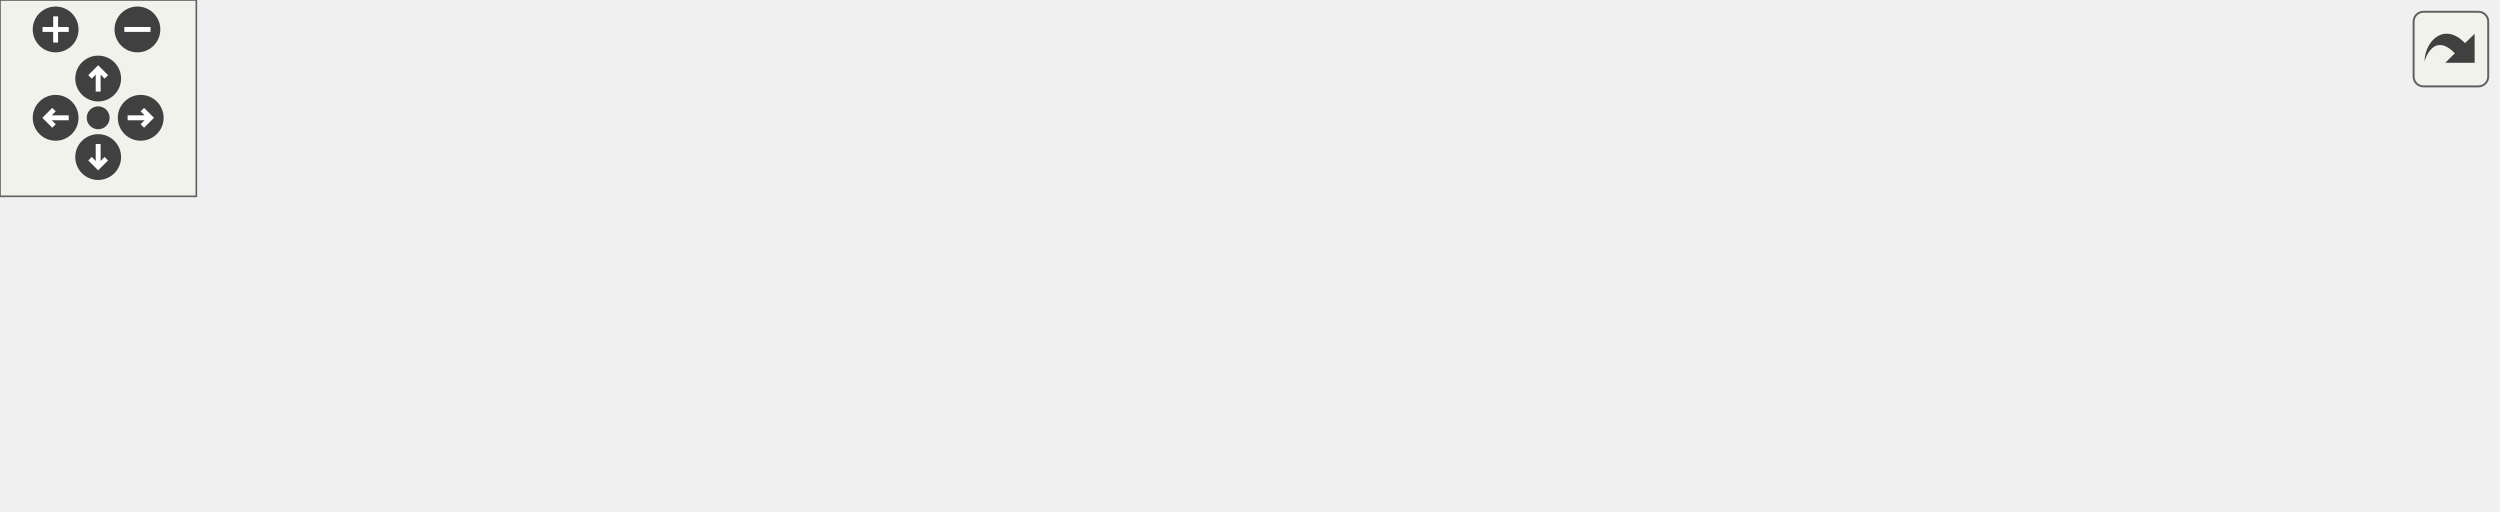
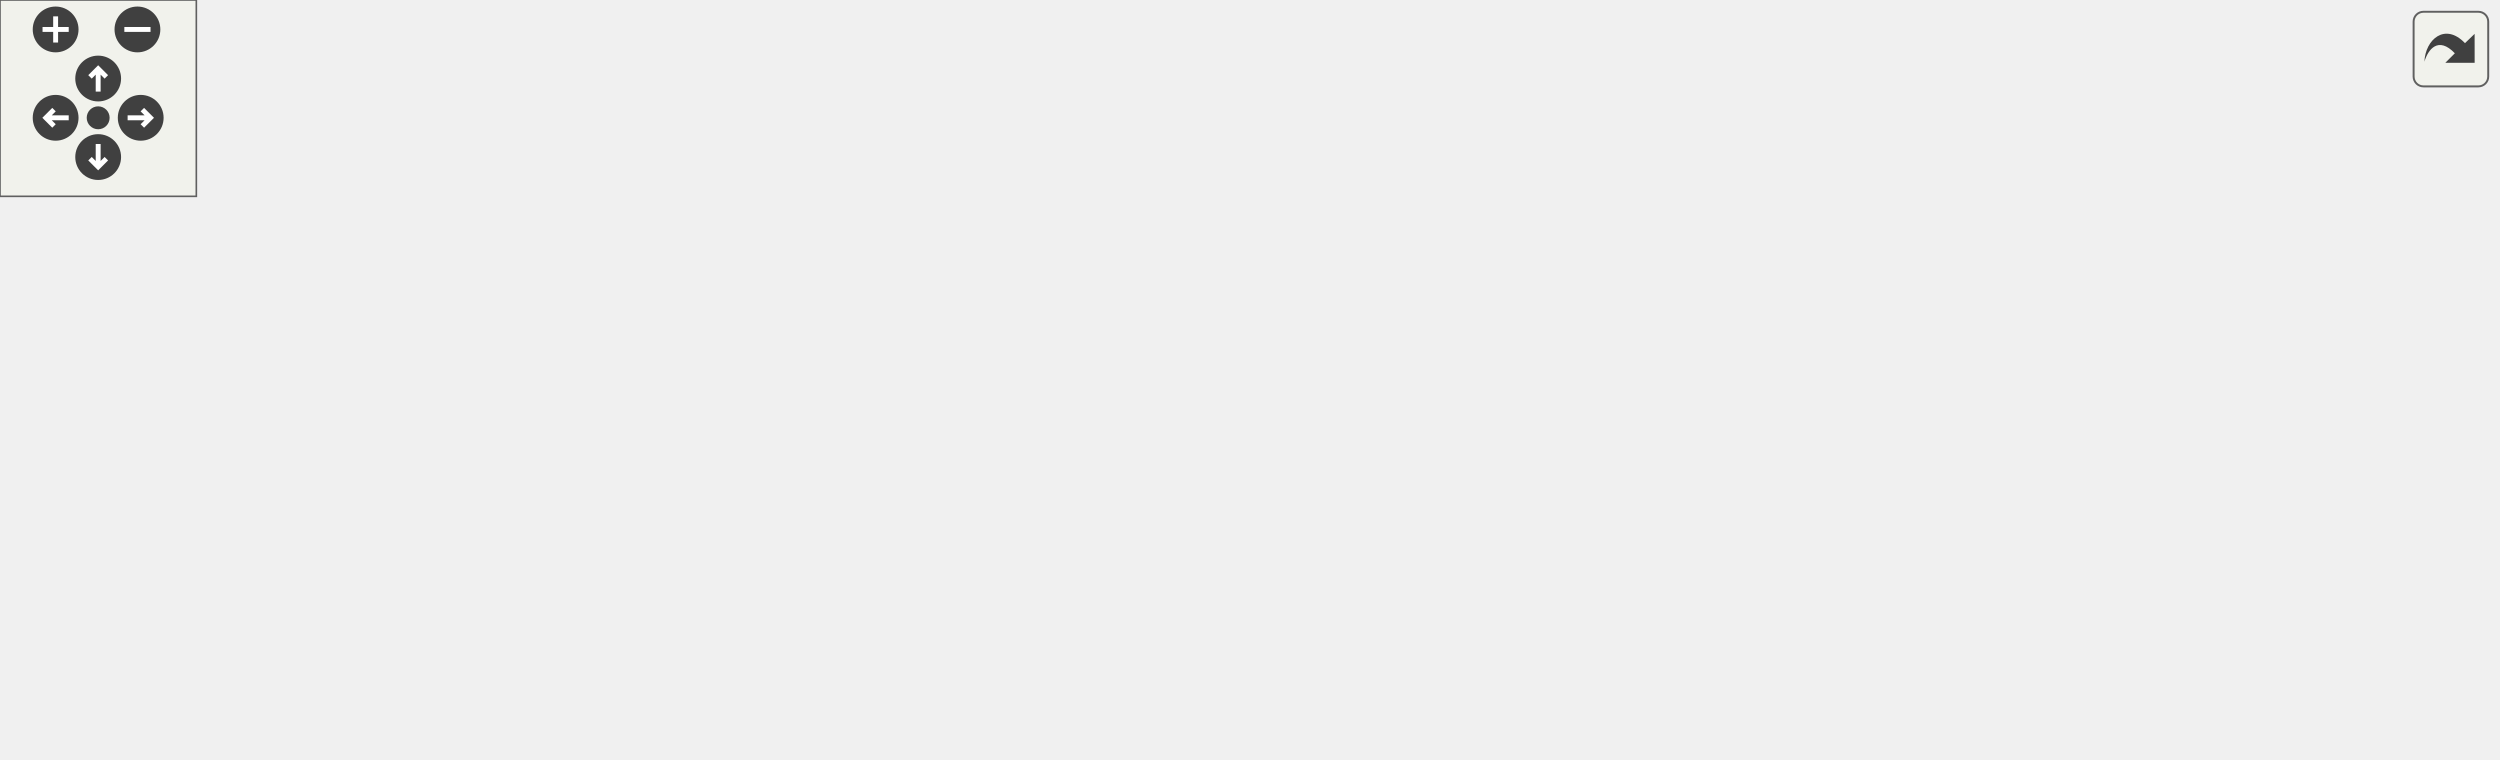
<svg xmlns="http://www.w3.org/2000/svg" xmlns:xlink="http://www.w3.org/1999/xlink" id="main" version="1.1" xml:space="preserve">
  <style type="text/css">
.edge:hover path { stroke: red; }
.edge:hover polygon { stroke: red; fill: red; }
</style>
  <defs>
    <circle id="rim" cx="0" cy="0" r="7" />
    <circle id="rim2" cx="0" cy="0" r="3.5" />
    <g id="zoomPlus">
      <use xlink:href="#rim" fill="#404040">
        <set attributeName="fill" to="#808080" begin="zoomplus.mouseover" end="zoomplus.mouseout" />
      </use>
      <path d="M-4,0h8M0,-4v8" fill="none" stroke="white" stroke-width="1.5" pointer-events="none" />
    </g>
    <g id="zoomMin">
      <use xlink:href="#rim" fill="#404040">
        <set attributeName="fill" to="#808080" begin="zoomminus.mouseover" end="zoomminus.mouseout" />
      </use>
      <path d="M-4,0h8" fill="none" stroke="white" stroke-width="1.5" pointer-events="none" />
    </g>
    <g id="dirArrow">
      <path fill="none" stroke="white" stroke-width="1.5" d="M0,-3.0v7 M-2.5,-0.5L0,-3.0L2.5,-0.5" />
    </g>
    <g id="resetDef">
      <use xlink:href="#rim2" fill="#404040">
        <set attributeName="fill" to="#808080" begin="reset.mouseover" end="reset.mouseout" />
      </use>
    </g>
  </defs>
  <svg id="graph" class="graph">
    <g id="viewport">
      <g id="node1" class="node">
-         <polygon fill="#bfbfbf" stroke="black" points="0,-38.5 0,-57.5 80,-57.5 80,-38.5 0,-38.5" />
-         <text text-anchor="middle" x="40" y="-45.5" font-family="Helvetica,sans-Serif" font-size="10.00">Grid::addRoad</text>
+         <polygon fill="#bfbfbf" stroke="black" points="0,-95.5 0,-114.5 80,-114.5 80,-95.5 0,-95.5" />
+         <text text-anchor="middle" x="40" y="-102.5" font-family="Helvetica,sans-Serif" font-size="10.00">Grid::addRoad</text>
      </g>
      <g id="node2" class="node">
        <g id="a_node2">
-           <a xlink:href="class_grid.html#ae848f1c59c544adc1af9133409ee0106" target="_top" xlink:title="readFromCSV Reads a csv file and inserts info into the corresponding attributs ">
-             <polygon fill="none" stroke="black" points="116,-38.5 116,-57.5 219,-57.5 219,-38.5 116,-38.5" />
-             <text text-anchor="middle" x="167.5" y="-45.5" font-family="Helvetica,sans-Serif" font-size="10.00">Grid::readFromCSV</text>
+           <a xlink:href="class_grid.html#ae848f1c59c544adc1af9133409ee0106" target="_top" xlink:title="Reads a csv file and inserts info into the corresponding attributs. ">
+             <polygon fill="none" stroke="black" points="116,-95.5 116,-114.5 219,-114.5 219,-95.5 116,-95.5" />
+             <text text-anchor="middle" x="167.5" y="-102.5" font-family="Helvetica,sans-Serif" font-size="10.00">Grid::readFromCSV</text>
          </a>
        </g>
      </g>
      <g id="edge1" class="edge">
-         <path fill="none" stroke="midnightblue" d="M90.141,-48C98.616,-48 107.438,-48 115.949,-48" />
-         <polygon fill="midnightblue" stroke="midnightblue" points="90.021,-44.5 80.021,-48 90.021,-51.5 90.021,-44.5" />
+         <path fill="none" stroke="midnightblue" d="M90.141,-105C98.616,-105 107.438,-105 115.949,-105" />
+         <polygon fill="midnightblue" stroke="midnightblue" points="90.021,-101.5 80.021,-105 90.021,-108.5 90.021,-101.5" />
      </g>
      <g id="node3" class="node">
        <g id="a_node3">
          <a xlink:href="main_8cpp.html#a640261e473790d1a87c2f33332460793" target="_top" xlink:title="dev_grid">
-             <polygon fill="none" stroke="black" points="298.5,-76.5 298.5,-95.5 351.5,-95.5 351.5,-76.5 298.5,-76.5" />
-             <text text-anchor="middle" x="325" y="-83.5" font-family="Helvetica,sans-Serif" font-size="10.00">dev_grid</text>
+             <polygon fill="none" stroke="black" points="298.5,-152.5 298.5,-171.5 351.5,-171.5 351.5,-152.5 298.5,-152.5" />
+             <text text-anchor="middle" x="325" y="-159.5" font-family="Helvetica,sans-Serif" font-size="10.00">dev_grid</text>
          </a>
        </g>
      </g>
      <g id="edge2" class="edge">
-         <path fill="none" stroke="midnightblue" d="M217.723,-60.029C244.528,-66.579 276.584,-74.413 298.431,-79.752" />
-         <polygon fill="midnightblue" stroke="midnightblue" points="218.284,-56.563 207.739,-57.589 216.622,-63.363 218.284,-56.563" />
+         <path fill="none" stroke="midnightblue" d="M197.279,-118.9C213.907,-126.611 235.361,-136.024 255,-143 269.167,-148.032 285.357,-152.552 298.492,-155.92" />
+         <polygon fill="midnightblue" stroke="midnightblue" points="198.636,-115.67 188.096,-114.587 195.66,-122.006 198.636,-115.67" />
      </g>
      <g id="node4" class="node">
        <g id="a_node4">
-           <a xlink:href="main_8cpp.html#a175f97306b953e738471cef90ef0a8a4" target="_top" xlink:title="dev_all">
-             <polygon fill="none" stroke="black" points="301.5,-38.5 301.5,-57.5 348.5,-57.5 348.5,-38.5 301.5,-38.5" />
-             <text text-anchor="middle" x="325" y="-45.5" font-family="Helvetica,sans-Serif" font-size="10.00">dev_all</text>
+           <a xlink:href="main_8cpp.html#a141063eccadf0e03662d414d897d9f5d" target="_top" xlink:title="dev_gridAndTrack">
+             <polygon fill="none" stroke="black" points="277.5,-114.5 277.5,-133.5 372.5,-133.5 372.5,-114.5 277.5,-114.5" />
+             <text text-anchor="middle" x="325" y="-121.5" font-family="Helvetica,sans-Serif" font-size="10.00">dev_gridAndTrack</text>
          </a>
        </g>
      </g>
      <g id="edge3" class="edge">
-         <path fill="none" stroke="midnightblue" d="M229.653,-48C254.826,-48 282.434,-48 301.243,-48" />
-         <polygon fill="midnightblue" stroke="midnightblue" points="229.417,-44.5 219.417,-48 229.416,-51.5 229.417,-44.5" />
+         <path fill="none" stroke="midnightblue" d="M229.69,-112.477C245.581,-114.418 262.439,-116.478 277.44,-118.311" />
+         <polygon fill="midnightblue" stroke="midnightblue" points="229.767,-108.96 219.417,-111.221 228.918,-115.908 229.767,-108.96" />
      </g>
      <g id="node5" class="node">
        <g id="a_node5">
          <a xlink:href="class_main_window.html#ad39bbe8ced0d3248206ac0ca6c444d55" target="_top" xlink:title="MainWindow::readyToNext1">
-             <polygon fill="none" stroke="black" points="255,-0.5 255,-19.5 395,-19.5 395,-0.5 255,-0.5" />
-             <text text-anchor="middle" x="325" y="-7.5" font-family="Helvetica,sans-Serif" font-size="10.00">MainWindow::readyToNext1</text>
+             <polygon fill="none" stroke="black" points="255,-76.5 255,-95.5 395,-95.5 395,-76.5 255,-76.5" />
+             <text text-anchor="middle" x="325" y="-83.5" font-family="Helvetica,sans-Serif" font-size="10.00">MainWindow::readyToNext1</text>
          </a>
        </g>
      </g>
      <g id="edge4" class="edge">
-         <path fill="none" stroke="midnightblue" d="M217.474,-36.032C239.265,-30.707 264.567,-24.524 285.043,-19.52" />
-         <polygon fill="midnightblue" stroke="midnightblue" points="216.622,-32.637 207.739,-38.411 218.284,-39.437 216.622,-32.637" />
+         <path fill="none" stroke="midnightblue" d="M229.438,-97.554C237.787,-96.534 246.408,-95.481 254.89,-94.444" />
+         <polygon fill="midnightblue" stroke="midnightblue" points="228.918,-94.092 219.417,-98.779 229.767,-101.04 228.918,-94.092" />
+       </g>
+       <g id="node8" class="node">
+         <g id="a_node8">
+           <a xlink:href="class_solver.html#a97bc7169c18b339fecd4937150f907c3" target="_top" xlink:title="Solver::start">
+             <polygon fill="none" stroke="black" points="290,-38.5 290,-57.5 360,-57.5 360,-38.5 290,-38.5" />
+             <text text-anchor="middle" x="325" y="-45.5" font-family="Helvetica,sans-Serif" font-size="10.00">Solver::start</text>
+           </a>
+         </g>
+       </g>
+       <g id="edge7" class="edge">
+         <path fill="none" stroke="midnightblue" d="M197.279,-91.1C213.907,-83.389 235.361,-73.976 255,-67 266.123,-63.049 278.493,-59.414 289.652,-56.404" />
+         <polygon fill="midnightblue" stroke="midnightblue" points="195.66,-87.994 188.096,-95.413 198.636,-94.33 195.66,-87.994" />
      </g>
      <g id="node6" class="node">
        <g id="a_node6">
          <a xlink:href="class_main_window.html#af773488e0b16efe6c0fc67ad348b86b2" target="_top" xlink:title="MainWindow::createConnections">
-             <polygon fill="none" stroke="black" points="431,-0.5 431,-19.5 592,-19.5 592,-0.5 431,-0.5" />
-             <text text-anchor="middle" x="511.5" y="-7.5" font-family="Helvetica,sans-Serif" font-size="10.00">MainWindow::createConnections</text>
+             <polygon fill="none" stroke="black" points="431,-76.5 431,-95.5 592,-95.5 592,-76.5 431,-76.5" />
+             <text text-anchor="middle" x="511.5" y="-83.5" font-family="Helvetica,sans-Serif" font-size="10.00">MainWindow::createConnections</text>
          </a>
        </g>
      </g>
      <g id="edge5" class="edge">
-         <path fill="none" stroke="midnightblue" d="M405.446,-10C413.9,-10 422.501,-10 430.956,-10" />
-         <polygon fill="midnightblue" stroke="midnightblue" points="405.226,-6.5 395.226,-10 405.226,-13.5 405.226,-6.5" />
+         <path fill="none" stroke="midnightblue" d="M405.446,-86C413.9,-86 422.501,-86 430.956,-86" />
+         <polygon fill="midnightblue" stroke="midnightblue" points="405.226,-82.5 395.226,-86 405.226,-89.5 405.226,-82.5" />
      </g>
      <g id="node7" class="node">
        <g id="a_node7">
          <a xlink:href="class_main_window.html#a8b244be8b7b7db1b08de2a2acb9409db" target="_top" xlink:title="MainWindow::MainWindow">
-             <polygon fill="none" stroke="black" points="628,-0.5 628,-19.5 763,-19.5 763,-0.5 628,-0.5" />
-             <text text-anchor="middle" x="695.5" y="-7.5" font-family="Helvetica,sans-Serif" font-size="10.00">MainWindow::MainWindow</text>
+             <polygon fill="none" stroke="black" points="628,-76.5 628,-95.5 763,-95.5 763,-76.5 628,-76.5" />
+             <text text-anchor="middle" x="695.5" y="-83.5" font-family="Helvetica,sans-Serif" font-size="10.00">MainWindow::MainWindow</text>
          </a>
        </g>
      </g>
      <g id="edge6" class="edge">
-         <path fill="none" stroke="midnightblue" d="M602.196,-10C610.85,-10 619.52,-10 627.892,-10" />
-         <polygon fill="midnightblue" stroke="midnightblue" points="602.063,-6.5 592.063,-10 602.063,-13.5 602.063,-6.5" />
+         <path fill="none" stroke="midnightblue" d="M602.196,-86C610.85,-86 619.52,-86 627.892,-86" />
+         <polygon fill="midnightblue" stroke="midnightblue" points="602.063,-82.5 592.063,-86 602.063,-89.5 602.063,-82.5" />
+       </g>
+       <g id="node9" class="node">
+         <g id="a_node9">
+           <a xlink:href="main_8cpp.html#a9dd67c19acf7317c6296b63e29dcfab9" target="_top" xlink:title="dev_thread">
+             <polygon fill="none" stroke="black" points="479,-38.5 479,-57.5 544,-57.5 544,-38.5 479,-38.5" />
+             <text text-anchor="middle" x="511.5" y="-45.5" font-family="Helvetica,sans-Serif" font-size="10.00">dev_thread</text>
+           </a>
+         </g>
+       </g>
+       <g id="edge8" class="edge">
+         <path fill="none" stroke="midnightblue" d="M370.695,-48C404.147,-48 449.083,-48 478.877,-48" />
+         <polygon fill="midnightblue" stroke="midnightblue" points="370.271,-44.5 360.271,-48 370.271,-51.5 370.271,-44.5" />
+       </g>
+       <g id="node11" class="node">
+         <g id="a_node11">
+           <a xlink:href="class_solver.html#a323c9c0407f26a2ed3ec3ff5ed02a760" target="_top" xlink:title="Solver::onSignalStart">
+             <polygon fill="none" stroke="black" points="457,-0.5 457,-19.5 566,-19.5 566,-0.5 457,-0.5" />
+             <text text-anchor="middle" x="511.5" y="-7.5" font-family="Helvetica,sans-Serif" font-size="10.00">Solver::onSignalStart</text>
+           </a>
+         </g>
+       </g>
+       <g id="edge10" class="edge">
+         <path fill="none" stroke="midnightblue" d="M370.319,-38.872C398.706,-33.025 435.477,-25.452 464.236,-19.529" />
+         <polygon fill="midnightblue" stroke="midnightblue" points="369.359,-35.496 360.271,-40.941 370.771,-42.352 369.359,-35.496" />
+       </g>
+       <g id="node10" class="node">
+         <g id="a_node10">
+           <a xlink:href="main_8cpp.html#a0ddf1224851353fc92bfbff6f499fa97" target="_top" xlink:title="main">
+             <polygon fill="none" stroke="black" points="676.5,-38.5 676.5,-57.5 714.5,-57.5 714.5,-38.5 676.5,-38.5" />
+             <text text-anchor="middle" x="695.5" y="-45.5" font-family="Helvetica,sans-Serif" font-size="10.00">main</text>
+           </a>
+         </g>
+       </g>
+       <g id="edge9" class="edge">
+         <path fill="none" stroke="midnightblue" d="M554.588,-48C593.103,-48 648.251,-48 676.426,-48" />
+         <polygon fill="midnightblue" stroke="midnightblue" points="554.202,-44.5 544.202,-48 554.202,-51.5 554.202,-44.5" />
      </g>
    </g>
  </svg>
  <g id="navigator" transform="translate(0 0)" fill="#404254">
    <rect fill="#f2f5e9" fill-opacity="0.5" stroke="#606060" stroke-width=".5" x="0" y="0" width="60" height="60" />
    <use id="zoomplus" xlink:href="#zoomPlus" x="17" y="9" />
    <use id="zoomminus" xlink:href="#zoomMin" x="42" y="9" />
    <use id="reset" xlink:href="#resetDef" x="30" y="36" />
    <g id="arrowUp" xlink:href="#dirArrow" transform="translate(30 24)">
      <use xlink:href="#rim" fill="#404040">
        <set attributeName="fill" to="#808080" begin="arrowUp.mouseover" end="arrowUp.mouseout" />
      </use>
      <path fill="none" stroke="white" stroke-width="1.5" d="M0,-3.0v7 M-2.5,-0.5L0,-3.0L2.5,-0.5" />
    </g>
    <g id="arrowRight" xlink:href="#dirArrow" transform="rotate(90) translate(36 -43)">
      <use xlink:href="#rim" fill="#404040">
        <set attributeName="fill" to="#808080" begin="arrowRight.mouseover" end="arrowRight.mouseout" />
      </use>
      <path fill="none" stroke="white" stroke-width="1.5" d="M0,-3.0v7 M-2.5,-0.5L0,-3.0L2.5,-0.5" />
    </g>
    <g id="arrowDown" xlink:href="#dirArrow" transform="rotate(180) translate(-30 -48)">
      <use xlink:href="#rim" fill="#404040">
        <set attributeName="fill" to="#808080" begin="arrowDown.mouseover" end="arrowDown.mouseout" />
      </use>
      <path fill="none" stroke="white" stroke-width="1.5" d="M0,-3.0v7 M-2.5,-0.5L0,-3.0L2.5,-0.5" />
    </g>
    <g id="arrowLeft" xlink:href="#dirArrow" transform="rotate(270) translate(-36 17)">
      <use xlink:href="#rim" fill="#404040">
        <set attributeName="fill" to="#808080" begin="arrowLeft.mouseover" end="arrowLeft.mouseout" />
      </use>
      <path fill="none" stroke="white" stroke-width="1.5" d="M0,-3.0v7 M-2.5,-0.5L0,-3.0L2.5,-0.5" />
    </g>
  </g>
  <svg viewBox="0 0 15 15" width="100%" height="30px" preserveAspectRatio="xMaxYMin meet">
    <g id="arrow_out" transform="scale(0.3 0.3)">
      <a xlink:href="class_grid_aba1830bc145f128d6deeed29cfb94c9f_icgraph_org.svg" target="_base">
        <rect id="button" ry="5" rx="5" y="6" x="6" height="38" width="38" fill="#f2f5e9" fill-opacity="0.5" stroke="#606060" stroke-width="1.0" />
        <path id="arrow" d="M 11.5,31.437 C 11.94,20.098 22.043,11.323 32.159,21.979 L 37.069,17.246 C 37.069,17.246 37.088,32 37.088,32 L 22.16,31.978 C 22.16,31.978 26.998,27.14 26.998,27.14 C 18.529,18.264 13.292,25.23 11.5,31.437 z" style="fill:#404040;" />
      </a>
    </g>
  </svg>
</svg>
